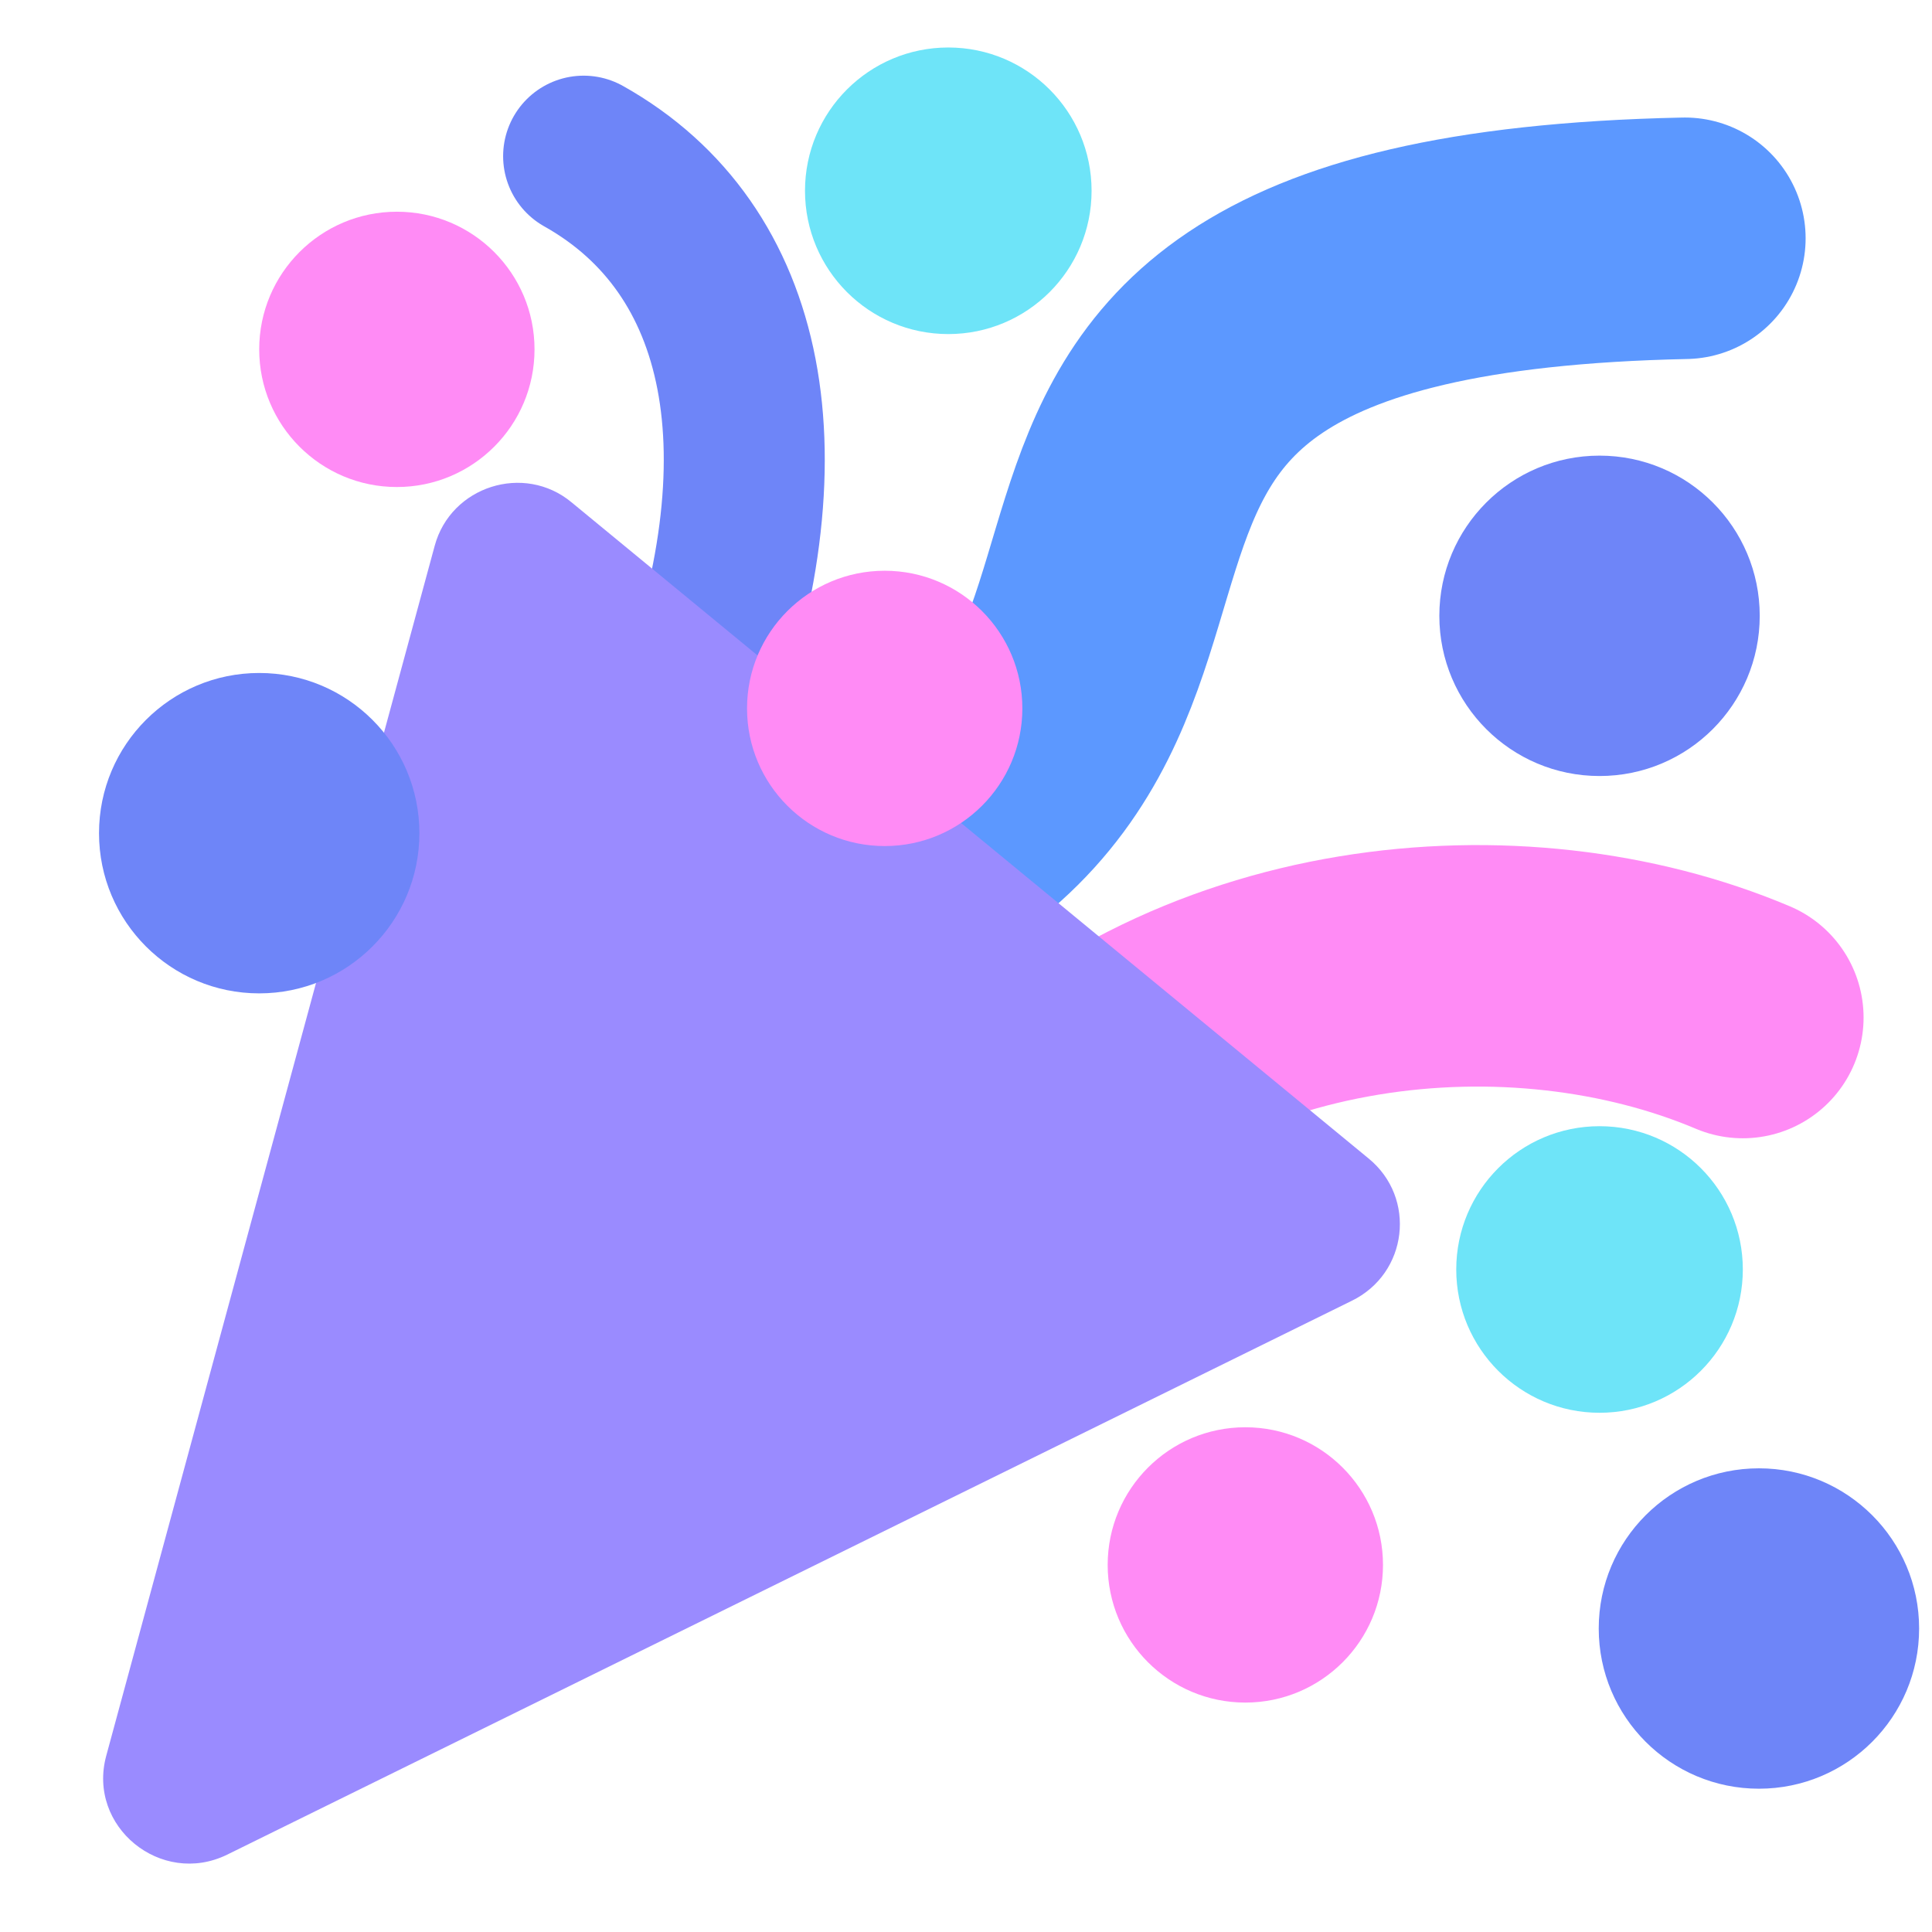
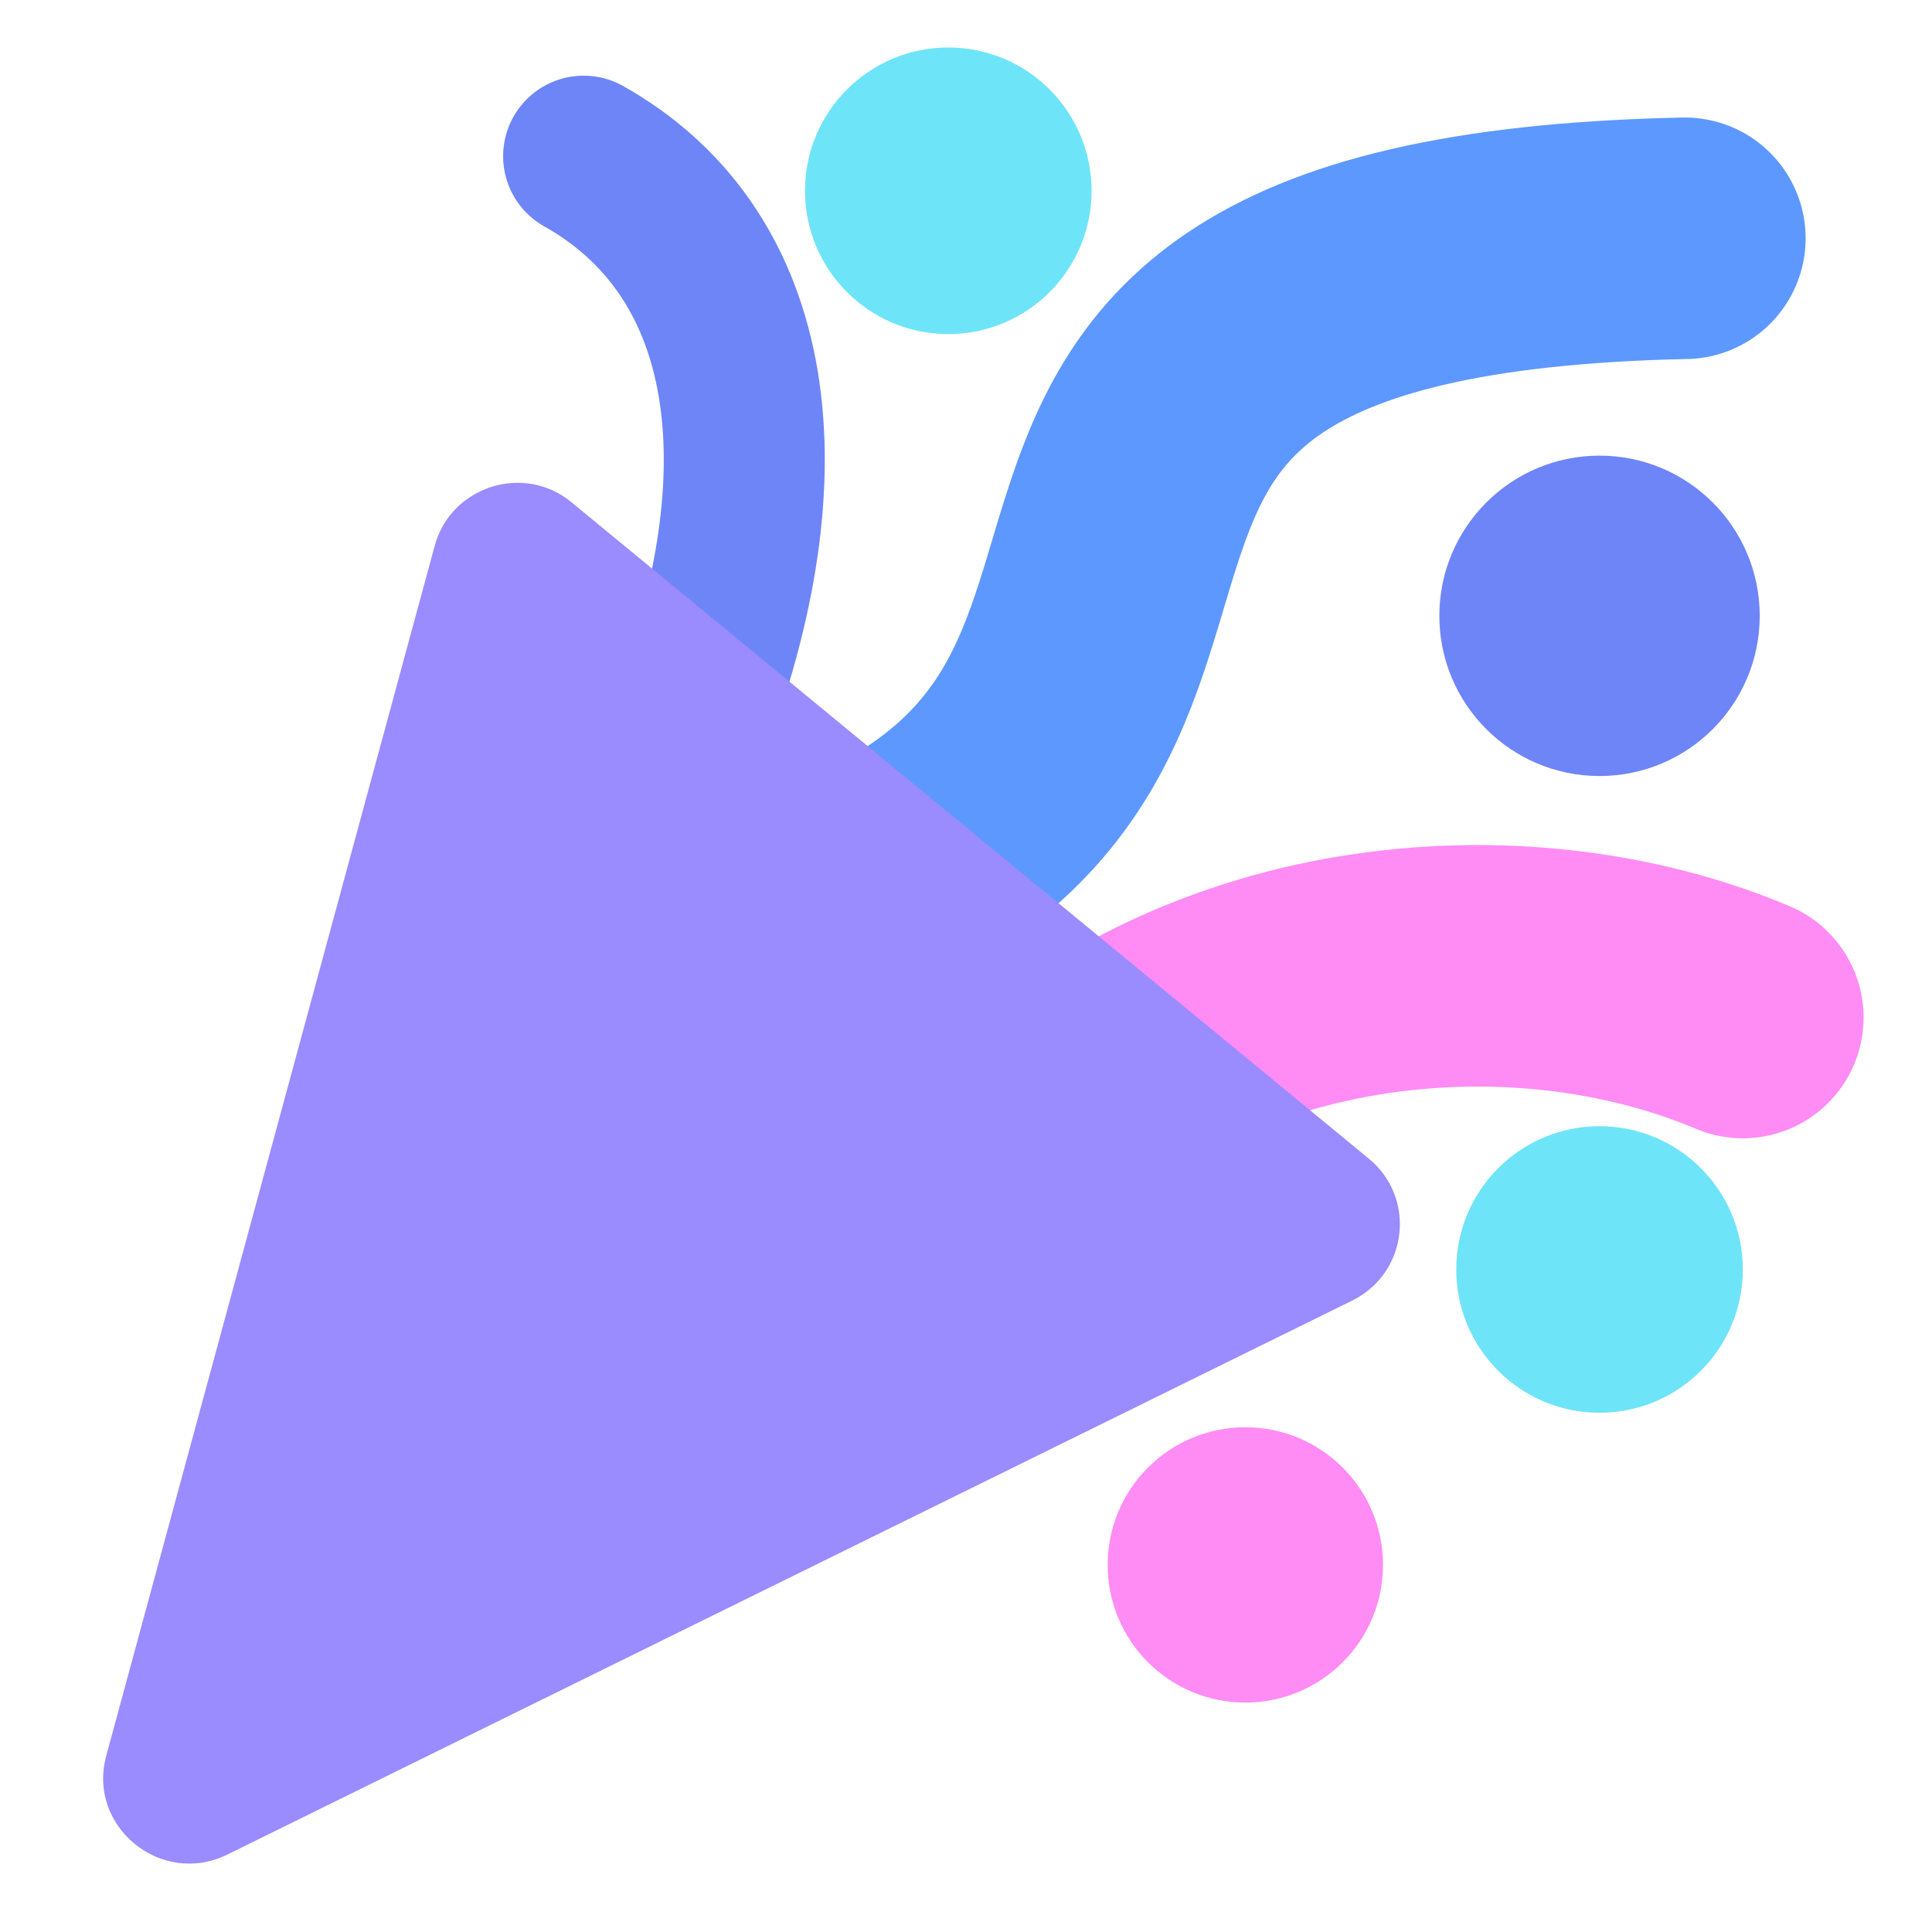
<svg xmlns="http://www.w3.org/2000/svg" id="a" viewBox="0 0 24 24">
  <path d="M12.33,14.5c2.49-2.69,6.53-3.04,9.32-1.86" fill="none" stroke="#ff8bf5" stroke-linecap="round" stroke-miterlimit="10" stroke-width="3" />
  <path d="M8.94,11.59c8.24-1.96,1.04-8.4,11.99-8.63" fill="none" stroke="#5c98ff" stroke-linecap="round" stroke-miterlimit="10" stroke-width="3" />
  <path d="M8.58,8.98c1.24-3.32,.72-5.89-1.33-7.04" fill="none" stroke="#6e85f8" stroke-linecap="round" stroke-linejoin="round" stroke-width="2" />
  <path d="M1.32,21.81L5.4,6.78c.2-.74,1.11-1.03,1.7-.54l9.9,8.15c.6,.49,.49,1.43-.21,1.77L2.82,23.04c-.82,.4-1.74-.35-1.5-1.23Z" fill="#9a8bff" />
-   <circle cx="3.22" cy="10.35" r="1.99" fill="#6e85f8" />
  <circle cx="19.87" cy="15.77" r="1.78" fill="#6ee4f8" />
  <circle cx="15.47" cy="19.44" r="1.71" fill="#ff8bf5" />
  <circle cx="11.78" cy="2.37" r="1.78" fill="#6ee4f8" />
-   <circle cx="4.93" cy="4.34" r="1.71" fill="#ff8bf5" />
  <circle cx="19.87" cy="7.65" r="1.99" fill="#6e85f8" />
-   <circle cx="10.99" cy="8.8" r="1.71" fill="#ff8bf5" />
-   <circle cx="21.85" cy="20.23" r="1.99" fill="#6e85f8" />
</svg>
